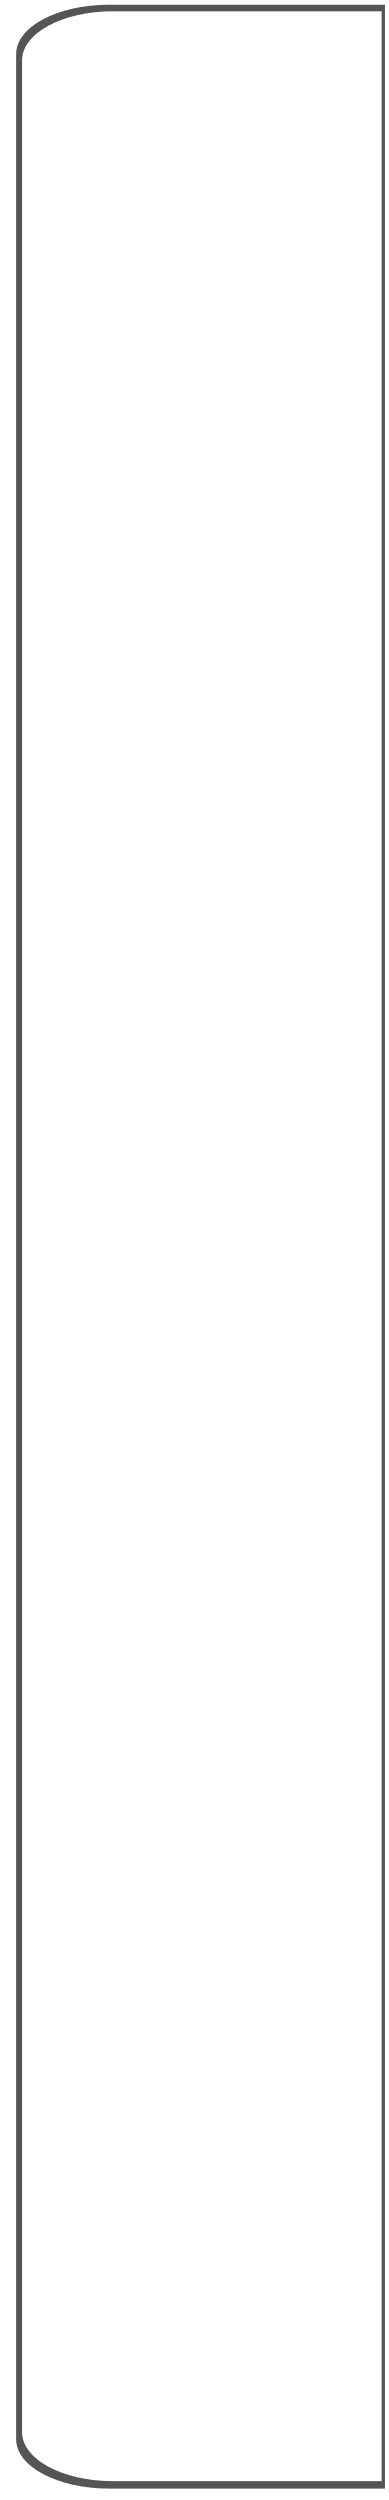
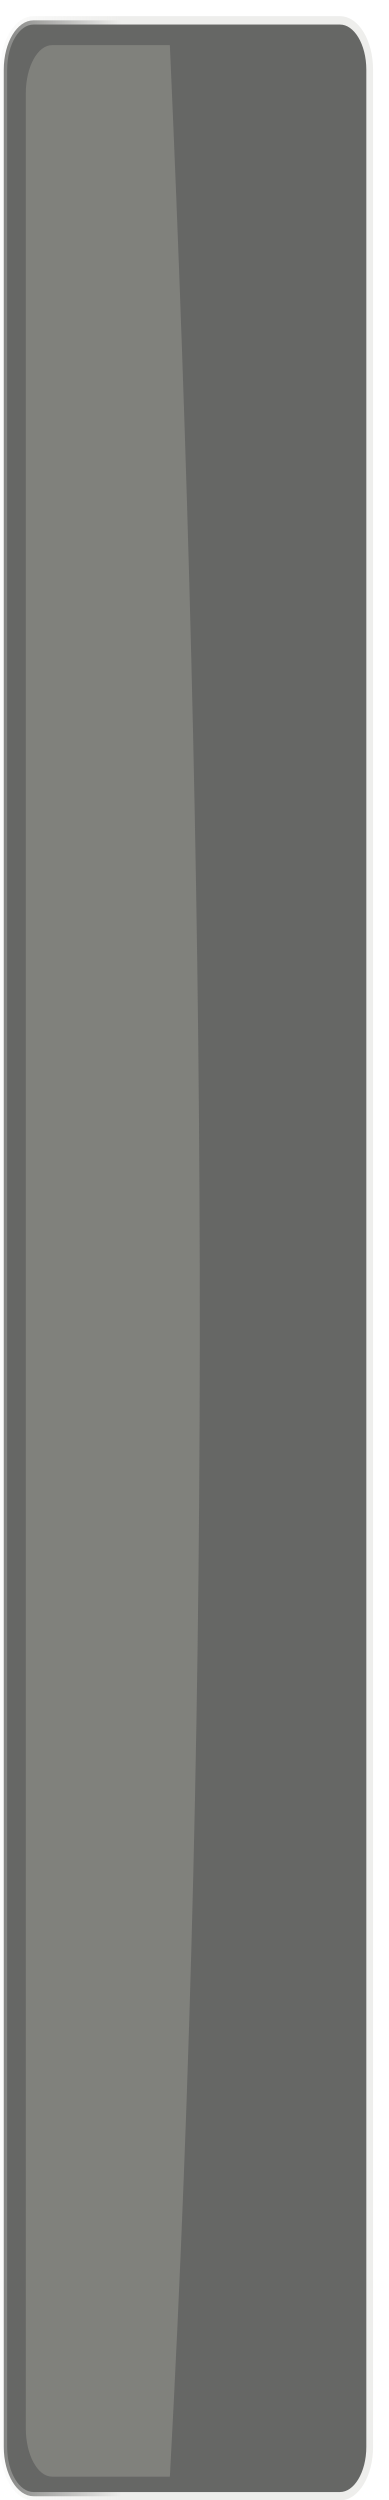
<svg xmlns="http://www.w3.org/2000/svg" xmlns:xlink="http://www.w3.org/1999/xlink" width="20.671" height="133.13" id="svg4590" version="1.0">
  <defs id="defs4592">
+     <linearGradient id="linearGradient4133">
+       <stop style="stop-color:#eeeeec;stop-opacity:1;" offset="0" id="stop4135" />
+       <stop style="stop-color:#eeeeec;stop-opacity:0;" offset="1" id="stop4137" />
+     </linearGradient>
+     <linearGradient xlink:href="#linearGradient4133" id="linearGradient10418" gradientUnits="userSpaceOnUse" gradientTransform="matrix(0.4529407,0,0,0.3544798,-322.1606,-185.0855)" x1="313.739" y1="563.982" x2="313.739" y2="538.569" />
    <linearGradient y2="50.284" x2="104.15" y1="50.284" x1="0.15" gradientTransform="translate(95.851,31.43149)" gradientUnits="userSpaceOnUse" id="linearGradient2414" xlink:href="#XMLID_13_" />
    <linearGradient y2="103.575" x2="8.268" y1="2.462" x1="8.268" gradientTransform="translate(95.851,31.43149)" gradientUnits="userSpaceOnUse" id="linearGradient2411" xlink:href="#XMLID_14_" />
    <linearGradient y2="102.538" x2="96.033" y1="2.439" x1="96.033" gradientTransform="translate(95.851,31.43149)" gradientUnits="userSpaceOnUse" id="linearGradient2408" xlink:href="#XMLID_15_" />
    <linearGradient y2="97.961" x2="99.212" y1="75.019" x1="99.212" gradientTransform="translate(95.851,31.43149)" gradientUnits="userSpaceOnUse" id="linearGradient2404" xlink:href="#XMLID_18_" />
    <linearGradient y2="97.961" x2="5.633" y1="75.019" x1="5.633" gradientTransform="translate(95.851,31.43149)" gradientUnits="userSpaceOnUse" id="linearGradient2401" xlink:href="#XMLID_18_" />
    <linearGradient y2="38.592" x2="93.15" y1="38.592" x1="11.15" gradientTransform="translate(95.851,31.43149)" gradientUnits="userSpaceOnUse" id="linearGradient2393" xlink:href="#XMLID_20_" />
    <linearGradient y2="-2.289" x2="52.15" y1="75.185" x1="52.15" gradientTransform="translate(95.851,31.43149)" gradientUnits="userSpaceOnUse" id="linearGradient2390" xlink:href="#XMLID_21_" />
    <linearGradient y2="48.573" x2="91.043" y1="48.573" x1="9.952" gradientUnits="userSpaceOnUse" id="XMLID_22_">
      <stop id="stop128" style="stop-color:#888888" offset="0" />
      <stop id="stop130" style="stop-color:#000000" offset="0.497" />
    </linearGradient>
    <linearGradient id="XMLID_21_" gradientUnits="userSpaceOnUse" x1="52.15" y1="80.711" x2="52.15" y2="-2.289">
      <stop offset="0" style="stop-color:#FFFFFF" id="stop119" />
      <stop offset="1" style="stop-color:#888888" id="stop121" />
    </linearGradient>
    <linearGradient id="XMLID_20_" gradientUnits="userSpaceOnUse" x1="11.15" y1="38.592" x2="93.15" y2="38.592">
      <stop offset="0.5" style="stop-color:#F7F7F5" id="stop112" />
      <stop offset="1" style="stop-color:#DDDDDD" id="stop114" />
    </linearGradient>
    <linearGradient y2="73.31" x2="52.149" y1="1.832" x1="52.149" gradientUnits="userSpaceOnUse" id="XMLID_19_">
      <stop id="stop105" style="stop-color:#F7F7F5" offset="0.5" />
      <stop id="stop107" style="stop-color:#DDDDDD" offset="1" />
    </linearGradient>
    <linearGradient id="XMLID_18_" gradientUnits="userSpaceOnUse" x1="99.212" y1="75.019" x2="99.212" y2="97.961">
      <stop offset="0" style="stop-color:#FFFFFF" id="stop96" />
      <stop offset="1" style="stop-color:#ffffff;stop-opacity:0;" id="stop98" />
    </linearGradient>
    <linearGradient id="XMLID_16_" gradientUnits="userSpaceOnUse" x1="3.461" y1="98.078" x2="100.838" y2="98.078">
      <stop offset="0" style="stop-color:#ffffff;stop-opacity:0;" id="stop80" />
      <stop offset="0.568" style="stop-color:#FFFFFF" id="stop82" />
      <stop offset="1" style="stop-color:#ffffff;stop-opacity:0;" id="stop84" />
    </linearGradient>
    <linearGradient id="XMLID_15_" gradientUnits="userSpaceOnUse" x1="96.033" y1="2.439" x2="96.033" y2="102.538">
      <stop offset="0" style="stop-color:#80848A" id="stop55" />
      <stop offset="0.305" style="stop-color:#83878D" id="stop57" />
      <stop offset="0.495" style="stop-color:#8B8F95" id="stop59" />
      <stop offset="0.654" style="stop-color:#999EA4" id="stop61" />
      <stop offset="0.794" style="stop-color:#ADB2B8" id="stop63" />
      <stop offset="0.811" style="stop-color:#B0B5BB" id="stop65" />
      <stop offset="0.881" style="stop-color:#AEB3B8" id="stop67" />
      <stop offset="0.925" style="stop-color:#A7ABB0" id="stop69" />
      <stop offset="0.961" style="stop-color:#9C9EA1" id="stop71" />
      <stop offset="0.994" style="stop-color:#8C8C8D" id="stop73" />
      <stop offset="1" style="stop-color:#888888" id="stop75" />
    </linearGradient>
    <linearGradient id="XMLID_14_" gradientUnits="userSpaceOnUse" x1="8.268" y1="2.462" x2="8.268" y2="103.575">
      <stop offset="0.5" style="stop-color:#aeb4bb;stop-opacity:1;" id="stop38" />
      <stop offset="0.811" style="stop-color:#B0B5BB" id="stop40" />
      <stop offset="0.881" style="stop-color:#AEB3B8" id="stop42" />
      <stop offset="0.925" style="stop-color:#A7ABB0" id="stop44" />
      <stop offset="0.961" style="stop-color:#9C9EA1" id="stop46" />
      <stop offset="0.994" style="stop-color:#8C8C8D" id="stop48" />
      <stop offset="1" style="stop-color:#888888;stop-opacity:1;" id="stop50" />
    </linearGradient>
    <linearGradient id="XMLID_13_" gradientUnits="userSpaceOnUse" x1="0.15" y1="50.284" x2="104.15" y2="50.284">
      <stop offset="0" style="stop-color:#DDDDDD" id="stop19" />
      <stop offset="0.676" style="stop-color:#a5acb3;stop-opacity:1" id="stop21" />
      <stop offset="0.811" style="stop-color:#B0B5BB" id="stop23" />
      <stop offset="0.881" style="stop-color:#AEB3B8" id="stop25" />
      <stop offset="0.925" style="stop-color:#A7ABB0" id="stop27" />
      <stop offset="0.972" style="stop-color:#b6b8ba;stop-opacity:1" id="stop29" />
      <stop offset="0.994" style="stop-color:#8C8C8D" id="stop31" />
      <stop offset="1" style="stop-color:#888888" id="stop33" />
    </linearGradient>
    <radialGradient gradientUnits="userSpaceOnUse" gradientTransform="matrix(1,0,0,1.0994,0,-11.024)" r="79.182" cy="92.662" cx="53.332" id="XMLID_12_">
      <stop id="stop10" style="stop-color:#F7F7F5" offset="0.5" />
      <stop id="stop12" style="stop-color:#DDDDDD" offset="1" />
    </radialGradient>
    <clipPath clipPathUnits="userSpaceOnUse" id="clipPath3246">
      <path id="path3248" d="M 0.15,109.289 C 0.15,137.289 0.15,86.289 0.15,114.289 C 0.15,116.489 1.761,118.432 3.732,118.593 C 35.968,121.227 68.333,121.227 100.569,118.593 C 102.539,118.432 104.15,116.489 104.15,114.289 C 104.15,86.289 104.15,137.289 104.15,109.289 C 104.15,107.589 0.15,107.589 0.15,109.289 z " style="fill:#ff00ff;fill-opacity:1" />
    </clipPath>
    <linearGradient xlink:href="#XMLID_13_" id="linearGradient3677" gradientUnits="userSpaceOnUse" x1="0.15" y1="50.284" x2="104.15" y2="50.284" gradientTransform="translate(11.8505,11.71579)" />
    <radialGradient xlink:href="#XMLID_12_" id="radialGradient3685" gradientUnits="userSpaceOnUse" gradientTransform="matrix(1,0,0,1.0994,0,-11.024)" cx="53.332" cy="92.662" r="79.182" />
    <linearGradient xlink:href="#XMLID_19_" id="linearGradient3687" gradientUnits="userSpaceOnUse" x1="52.149" y1="1.832" x2="52.149" y2="73.31" />
    <linearGradient xlink:href="#XMLID_22_" id="linearGradient3689" gradientUnits="userSpaceOnUse" x1="9.952" y1="48.573" x2="91.043" y2="48.573" />
    <linearGradient xlink:href="#XMLID_21_" id="linearGradient3697" gradientUnits="userSpaceOnUse" gradientTransform="translate(11.8505,11.71579)" x1="52.15" y1="75.185" x2="52.15" y2="-2.289" />
    <linearGradient xlink:href="#XMLID_20_" id="linearGradient3700" gradientUnits="userSpaceOnUse" gradientTransform="translate(11.8505,11.71579)" x1="11.15" y1="38.592" x2="93.15" y2="38.592" />
    <linearGradient xlink:href="#XMLID_18_" id="linearGradient3708" gradientUnits="userSpaceOnUse" gradientTransform="translate(11.8505,11.71579)" x1="5.633" y1="75.019" x2="5.633" y2="97.961" />
    <linearGradient xlink:href="#XMLID_18_" id="linearGradient3711" gradientUnits="userSpaceOnUse" gradientTransform="translate(11.8505,11.71579)" x1="99.212" y1="75.019" x2="99.212" y2="97.961" />
    <linearGradient xlink:href="#XMLID_15_" id="linearGradient3715" gradientUnits="userSpaceOnUse" gradientTransform="translate(11.8505,11.71579)" x1="96.033" y1="2.439" x2="96.033" y2="102.538" />
    <linearGradient xlink:href="#XMLID_14_" id="linearGradient3718" gradientUnits="userSpaceOnUse" gradientTransform="translate(11.8505,11.71579)" x1="8.268" y1="2.462" x2="8.268" y2="103.575" />
    <radialGradient r="40.029" cy="59.187" cx="53.198" gradientTransform="matrix(0.6667,0,0,0.7574,20.7214,14.064)" gradientUnits="userSpaceOnUse" id="radialGradient3253" xlink:href="#radialGradient3163" />
    <linearGradient y2="0" x2="58.001" y1="116" x1="58.001" gradientUnits="userSpaceOnUse" id="XMLID_6_">
      <stop id="stop9" style="stop-color:#555555" offset="0" />
      <stop id="stop11" style="stop-color:#595959" offset="0.274" />
      <stop id="stop13" style="stop-color:#666666" offset="0.562" />
      <stop id="stop15" style="stop-color:#7B7B7B" offset="0.856" />
      <stop id="stop17" style="stop-color:#888888" offset="1" />
    </linearGradient>
    <filter id="AI_Sfocatura_4">
      <feGaussianBlur id="feGaussianBlur6" stdDeviation="4" />
    </filter>
    <radialGradient gradientTransform="translate(559.1429,-264.2857)" gradientUnits="userSpaceOnUse" r="48" cy="58" cx="58" id="XMLID_7_">
      <stop id="stop26" style="stop-color:#FFFFFF" offset="0" />
      <stop id="stop28" style="stop-color:#FFFFFF" offset="0.574" />
      <stop id="stop30" style="stop-color:#FBFBFB" offset="0.684" />
      <stop id="stop32" style="stop-color:#EEEEEE" offset="0.8" />
      <stop id="stop34" style="stop-color:#DDDDDD" offset="0.9" />
      <stop id="stop36" style="stop-color:#BBBBBB" offset="1" />
    </radialGradient>
    <radialGradient gradientUnits="userSpaceOnUse" gradientTransform="matrix(0.6667,0,0,0.7574,20.7214,14.064)" r="40.029" cy="59.187" cx="53.198" id="XMLID_8_">
      <stop id="stop41" style="stop-color:#323232" offset="0" />
      <stop id="stop43" style="stop-color:#363636" offset="0.208" />
      <stop id="stop45" style="stop-color:#434343" offset="0.428" />
      <stop id="stop47" style="stop-color:#585858" offset="0.653" />
      <stop id="stop49" style="stop-color:#757575" offset="0.88" />
      <stop id="stop51" style="stop-color:#888888" offset="1" />
    </radialGradient>
    <linearGradient gradientTransform="translate(559.1429,-264.2857)" y2="34" x2="104.052" y1="34" x1="11.949" gradientUnits="userSpaceOnUse" id="XMLID_9_">
      <stop id="stop56" style="stop-color:#FFFFFF" offset="0" />
      <stop id="stop58" style="stop-color:#ffffff;stop-opacity:0;" offset="0.8" />
    </linearGradient>
    <radialGradient id="radialGradient3163" cx="53.198" cy="59.187" r="40.029" gradientTransform="matrix(0.6667,0,0,0.7574,20.7214,14.064)" gradientUnits="userSpaceOnUse">
      <stop offset="0" style="stop-color:#000000;stop-opacity:1;" id="stop3165" />
      <stop offset="1" style="stop-color:#666666;stop-opacity:1;" id="stop3175" />
    </radialGradient>
    <radialGradient r="40.029" fy="68.341" fx="80.342" cy="68.341" cx="80.342" gradientTransform="matrix(-0.263109,4.7377213e-8,1.5110247e-8,0.7519296,61.13882,12.61245)" gradientUnits="userSpaceOnUse" id="radialGradient2197" xlink:href="#radialGradient3163" />
    <linearGradient xlink:href="#XMLID_9_" id="linearGradient2405" gradientUnits="userSpaceOnUse" gradientTransform="matrix(0.375,0,0,0.375,819.1946,323.7876)" x1="11.949" y1="34" x2="104.052" y2="34" />
    <radialGradient xlink:href="#XMLID_7_" id="radialGradient2408" gradientUnits="userSpaceOnUse" gradientTransform="matrix(0.7114002,0,0,0.7876878,689.3242,333.313)" cx="58" cy="58" r="48" />
    <linearGradient xlink:href="#XMLID_7_" id="linearGradient3494" x1="623.073" y1="392.161" x2="656.05" y2="392.161" gradientUnits="userSpaceOnUse" />
  </defs>
  <g id="layer1" transform="translate(-635.3786,-325.7972)">
-     <g id="g3496">
-       <path id="path2163" d="M 641.185,326.049 C 638.45,326.049 636.238,327.219 636.238,328.679 L 636.238,455.69 C 636.238,457.151 638.45,458.32 641.185,458.32 L 655.879,458.32 L 655.879,326.049 L 641.185,326.049 z " style="fill:#555555;fill-opacity:1;stroke:none;stroke-width:0.709;stroke-linecap:round;stroke-linejoin:round;stroke-miterlimit:4;stroke-dasharray:none;stroke-dashoffset:1.088;stroke-opacity:0" />
-       <path style="fill:url(#linearGradient3494);fill-opacity:1.0;stroke:#000000;stroke-width:0.698;stroke-linecap:round;stroke-linejoin:round;stroke-miterlimit:4;stroke-dasharray:none;stroke-dashoffset:1.088;stroke-opacity:0" d="M 641.377,326.399 C 638.71,326.399 636.554,327.562 636.554,329.014 L 636.554,455.308 C 636.554,456.76 638.71,457.923 641.377,457.923 L 655.701,457.923 L 655.701,326.399 L 641.377,326.399 z " id="rect28701" />
+     <path d="M 840.945,345.538 C 847.615,345.538 853.682,343.614 858.214,340.472 C 856.02,333.006 849.111,327.538 840.945,327.538 C 832.778,327.538 825.869,333.006 823.676,340.472 C 828.207,343.614 834.273,345.538 840.945,345.538 z " id="path60" style="opacity:0.5;fill:url(#linearGradient2405)" />
+     <g id="g10408" transform="matrix(0.8998735,0,0,1.12272,628.4937,190.6519)">
+       <rect transform="matrix(0,-1,1,0,0,0)" height="21.654" x="-238.773" y="7.874" ry="1.758" rx="2.34" width="117.435" id="rect10410" style="fill:#666765;fill-opacity:1;stroke:url(#linearGradient10418);stroke-width:0.399;stroke-linecap:round;stroke-linejoin:round;stroke-miterlimit:4;stroke-dasharray:none;stroke-dashoffset:1.088;stroke-opacity:1" />
+       <path style="opacity:0.8;fill:#878782;fill-opacity:1;stroke:none;stroke-width:1.051;stroke-linecap:round;stroke-linejoin:round;stroke-miterlimit:4;stroke-dashoffset:1.088;stroke-opacity:1" d="M 9.178,235.545 C 9.178,236.818 9.877,237.844 10.737,237.844 L 17.703,237.844 C 20.27,199.952 19.854,161.42 17.703,122.514 L 10.737,122.514 C 9.877,122.514 9.178,123.539 9.178,124.812 L 9.178,235.545 z " id="path10412" />
    </g>
-     <path d="M 840.945,345.538 C 847.615,345.538 853.682,343.614 858.214,340.472 C 856.02,333.006 849.111,327.538 840.945,327.538 C 832.778,327.538 825.869,333.006 823.676,340.472 C 828.207,343.614 834.273,345.538 840.945,345.538 z " id="path60" style="opacity:0.5;fill:url(#linearGradient2405)" />
  </g>
</svg>
